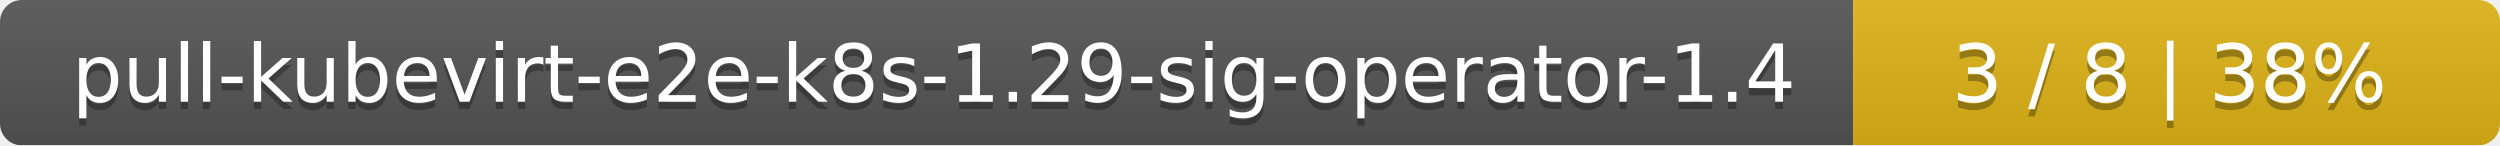
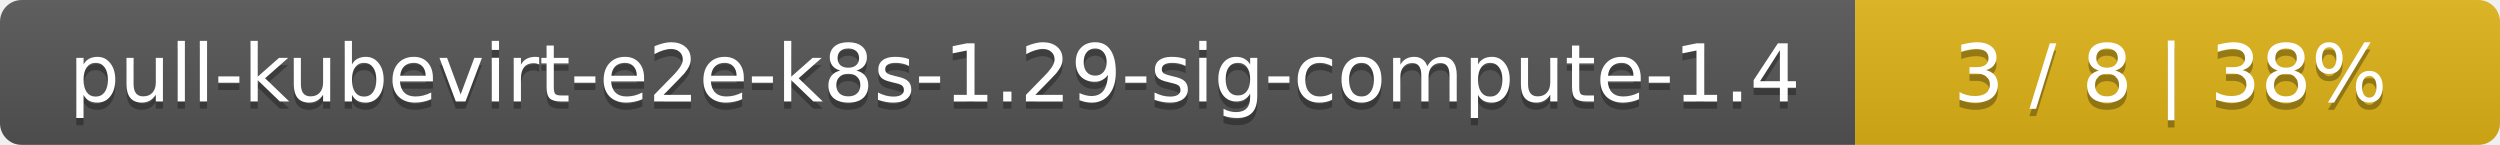
- <svg xmlns="http://www.w3.org/2000/svg" width="344" height="20">
+ <svg xmlns="http://www.w3.org/2000/svg" width="345" height="20">
  <linearGradient id="smooth" x2="0" y2="100%">
    <stop offset="0" stop-color="#bbb" stop-opacity=".1" />
    <stop offset="1" stop-opacity=".1" />
  </linearGradient>
  <mask id="round">
-     <rect width="344" height="20" rx="3" fill="#fff" />
+     <rect width="345" height="20" rx="3" fill="#fff" />
  </mask>
  <g mask="url(#round)">
-     <rect width="255" height="20" fill="#555" />
-     <rect x="255" width="89" height="20" fill="#dfb317" />
-     <rect width="344" height="20" fill="url(#smooth)" />
+     <rect width="256" height="20" fill="#555" />
+     <rect x="256" width="89" height="20" fill="#dfb317" />
+     <rect width="345" height="20" fill="url(#smooth)" />
  </g>
  <g fill="#fff" text-anchor="middle" font-family="DejaVu Sans,Verdana,Geneva,sans-serif" font-size="11">
-     <text x="128.5" y="15" fill="#010101" fill-opacity=".3">pull-kubevirt-e2e-k8s-1.29-sig-operator-1.4</text>
-     <text x="128.5" y="14">pull-kubevirt-e2e-k8s-1.29-sig-operator-1.4</text>
-     <text x="298.5" y="15" fill="#010101" fill-opacity=".3">3 / 8    |    38%</text>
-     <text x="298.5" y="14">3 / 8    |    38%</text>
+     <text x="129" y="15" fill="#010101" fill-opacity=".3">pull-kubevirt-e2e-k8s-1.29-sig-compute-1.4</text>
+     <text x="129" y="14">pull-kubevirt-e2e-k8s-1.29-sig-compute-1.4</text>
+     <text x="299.5" y="15" fill="#010101" fill-opacity=".3">3 / 8    |    38%</text>
+     <text x="299.5" y="14">3 / 8    |    38%</text>
  </g>
</svg>
